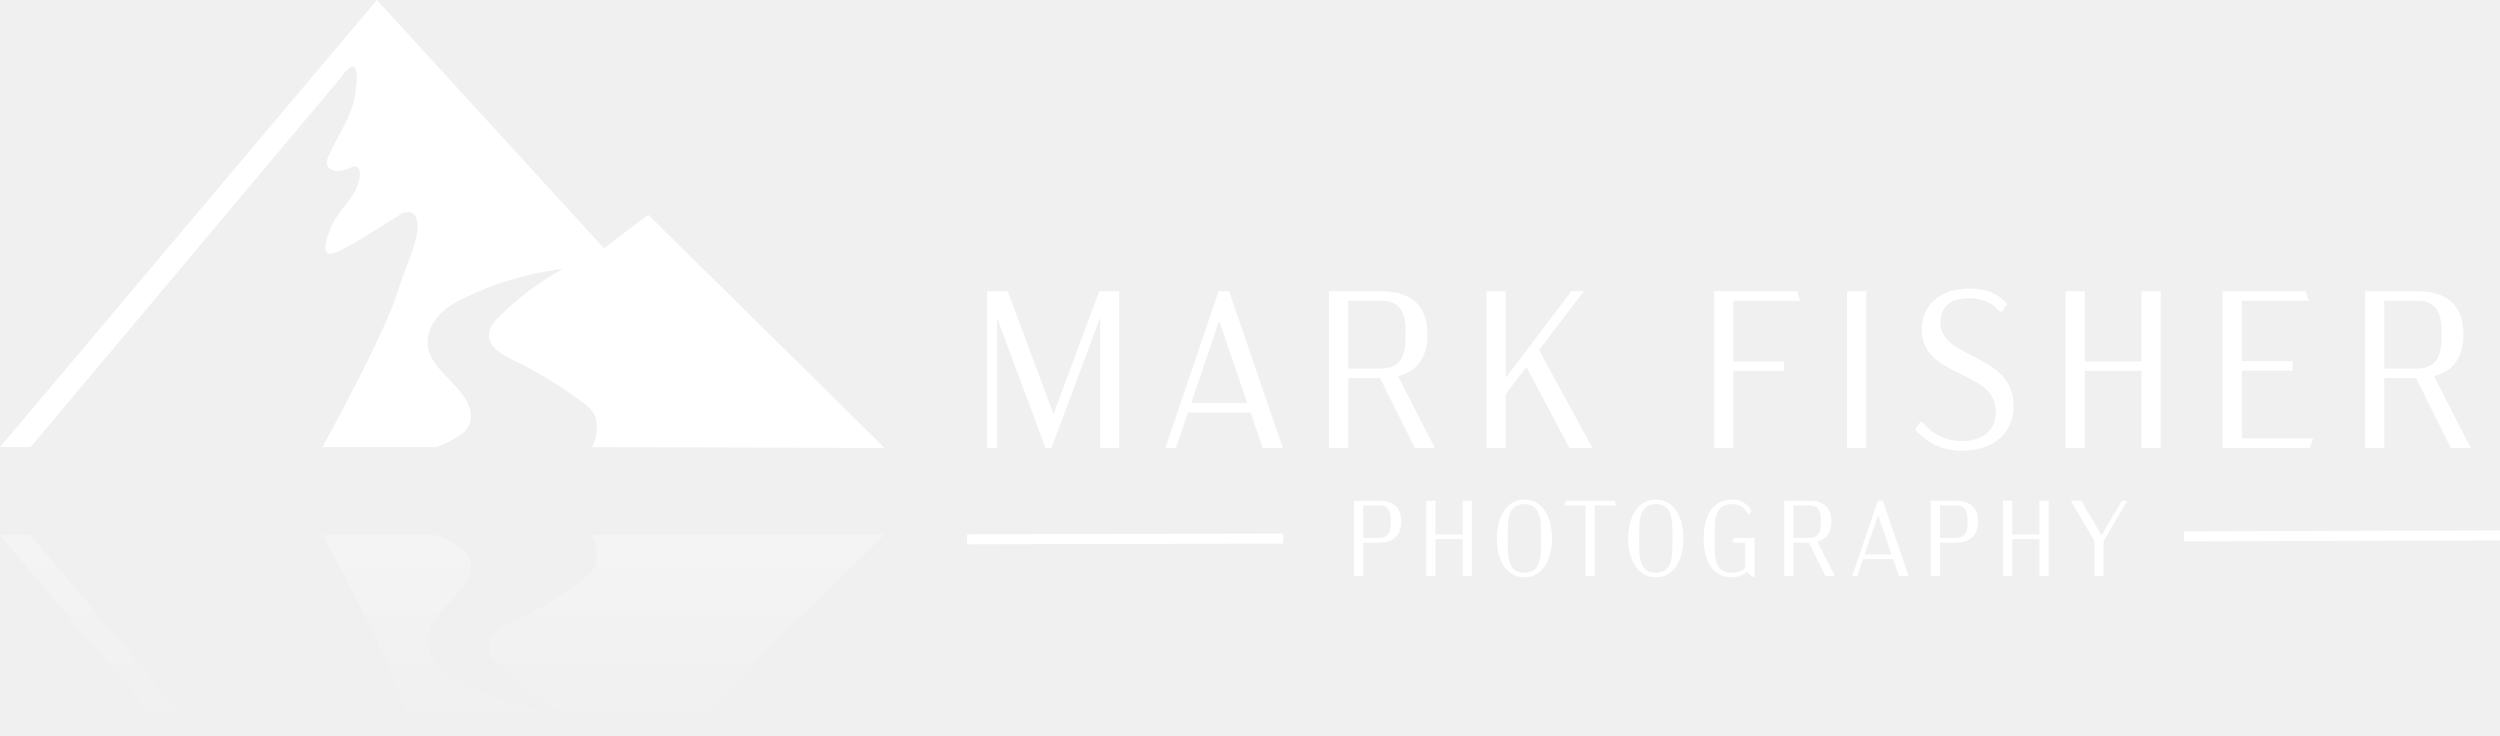
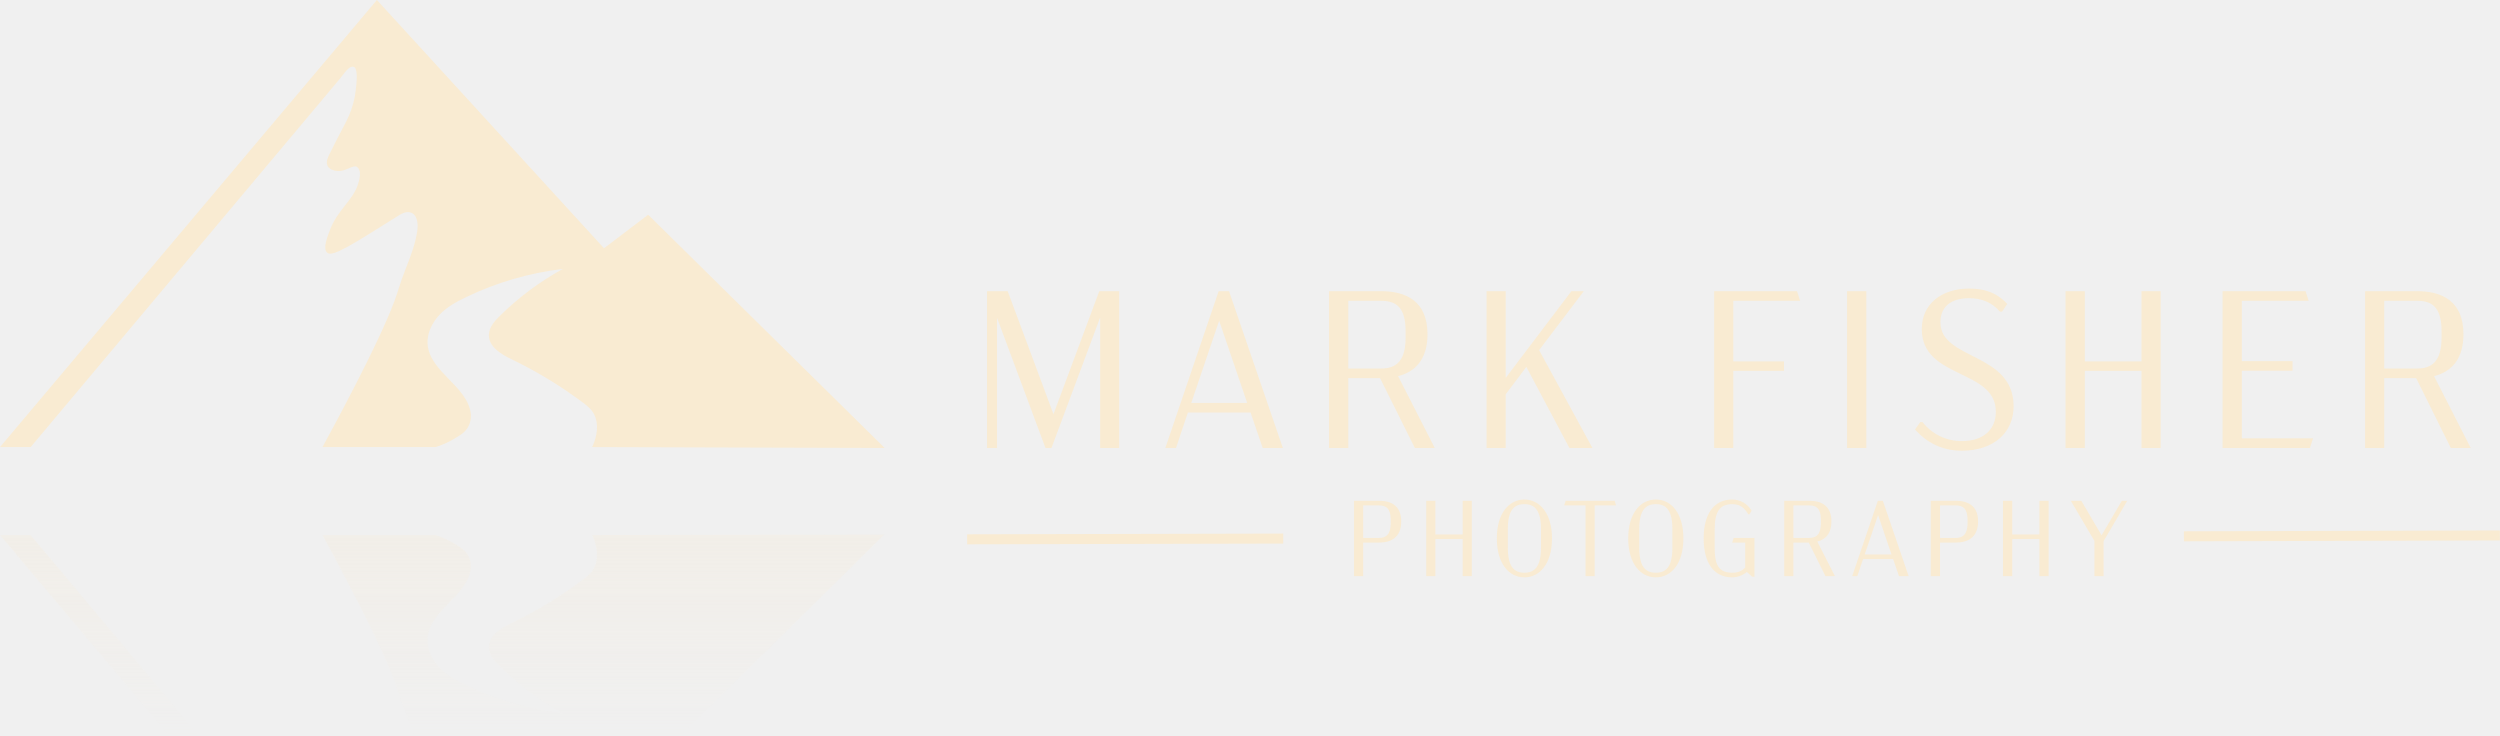
<svg xmlns="http://www.w3.org/2000/svg" viewBox="0 0 1997.9 588.1">
  <defs>
    <mask id="mask" x="0" y="426.1" width="707.36" height="162" maskUnits="userSpaceOnUse">
      <path style="fill:url(#linear-gradient)" d="M0 426.1h707.4v162H0z" />
    </mask>
    <mask id="mask-2" x="0" y="426.93" width="707.05" height="161.16" maskUnits="userSpaceOnUse">
      <path class="cls-3" d="M0 426.9h707v161.16H0z" style="mask:url(#mask)" />
    </mask>
    <linearGradient id="linear-gradient" x1="353.68" y1="426.1" x2="353.68" y2="588.1" gradientUnits="userSpaceOnUse">
-       <stop offset="0" stop-color="#fff" />
+       <stop offset="0" stop-color="#f9ebd2" />
      <stop offset="1" />
    </linearGradient>
-     <style>.cls-3{fill:#fff}.cls-4{fill:none;stroke:#fff;stroke-miterlimit:10;stroke-width:8px}</style>
+     <style>.cls-3{fill:#f9ebd2}.cls-4{fill:none;stroke:#f9ebd2;stroke-miterlimit:10;stroke-width:8px}</style>
  </defs>
  <path class="cls-4" d="m772.9 431 252.6-.6M1745.3 428.6l252.5-.7" />
  <path class="cls-3" d="m301.2 0 181.5 198.4 35.3-26.8L707 358l-233.8-.7c2.3-4.8 5.9-14.6 2.5-24.2-2.4-6.4-7.3-9.6-17.5-16.9a340.5 340.5 0 0 0-49-28.9c-8.6-4.1-18.8-10.1-18.5-19.8.2-6 4.5-10.9 8.7-15a229.9 229.9 0 0 1 50.4-37.6 245.7 245.7 0 0 0-77.2 22.5c-7.7 3.7-15.4 7.8-21.3 14.1s-10.2 14.7-9.6 23.5c1.7 22.5 32 33.4 34.6 55.9a17.9 17.9 0 0 1-1.8 9.5c-2.3 4.8-6.3 7.2-12.1 10.6a68.7 68.7 0 0 1-14.3 6.3h-90.4c7.1-13 12.9-23.9 16.9-31.5 29.7-56.4 38.6-79.6 40.9-85.9 3-8.3 4.2-13.6 8.7-25.1 3.9-9.9 7.8-19.9 9.3-30.5.8-5.6-.1-13-5.4-14.5-3.4-1-7.2.9-9 2.1-35.6 22.3-52.7 33.5-57.3 30.3s.7-15 1.6-17.6c5.9-16.7 18.6-24.1 22.8-37.6.8-2.7 3-9.8-.3-13.1l-.2-.2c-3.4-2.9-9.1 3.9-16.8 2.9-1-.1-5.5-.8-7.1-4s.2-6.8 1.6-9.6c6-12.3 10.8-20.9 13.3-25.9a75.1 75.1 0 0 0 6.8-19.7c2.4-14.8 2.1-22.8-.7-23.9s-5.7 2.1-10.9 9.1L24.5 357.3H0ZM894.4 232.7V358h-15.2V253.7L840.3 358h-4.8l-38.7-104v104h-8V232.7h16.5l36.6 98.3 36.6-98.3ZM999.4 329.7h-50.1l-9.5 28.3h-8.5l42.6-125.3h8.3l43 125.3h-16.1Zm-2.7-7.7-22.4-65.7L952 322ZM1130.7 358l-27.8-55.8h-25.4V358h-15.4V232.7h41.7c20 0 37 8.1 37 34.4 0 20.2-9.9 30.1-23.5 33.5l29.3 57.4Zm-53.2-63.5h26.3c11.9 0 19.5-5.9 19.5-24.7v-5.2c0-19-7.6-24.2-19.5-24.2h-26.3ZM1219.8 293.2l-16.5 21.9V358H1188V232.7h15.3V302l52.5-69.3h9.9l-35.7 47.1 42.6 78.2h-18.4ZM1385.2 288.8h40.5v7.6h-40.5V358h-15.3V232.7h66.2l2.5 7.7h-53.4ZM1476.1 232.7h15.4V358h-15.4ZM1530.4 343.2l4.2-5.9h1.8a39.5 39.5 0 0 0 31.4 15.2c17.2 0 27.2-9.1 27.2-23.5 0-34.3-59.2-25.9-59.2-66 0-20.1 15.9-32.4 37.9-32.4 11.4 0 21.7 2.8 30.4 12.3l-4.1 6.1h-1.8c-6.3-7.5-15-10.7-24.5-10.7-14.9 0-23 7.1-23 19.3 0 30.3 58.5 23.8 58.5 67.1 0 20.8-15.7 35.5-41.4 35.5-15.7 0-28.1-6.5-37.4-17ZM1726.7 232.7V358h-15.3v-61.6h-45.3V358h-15.4V232.7h15.4v56.1h45.3v-56.1ZM1776.2 232.7h66.3l2.5 7.7h-53.4v48.2h40.5v7.7h-40.5v54h56.9l-2.5 7.7h-69.8ZM1958.6 358l-27.7-55.8h-25.5V358h-15.3V232.7h41.7c19.9 0 36.9 8.1 36.9 34.4 0 20.2-9.9 30.1-23.5 33.5l29.3 57.4Zm-53.2-63.5h26.4c11.8 0 19.4-5.9 19.4-24.7v-5.2c0-19-7.6-24.2-19.4-24.2h-26.4ZM1119.8 416.7c0 12.8-8.1 16.9-17.7 16.9h-12.7v26.8h-7.3v-60.2h20c9.6 0 17.7 3.9 17.7 16.5Zm-8.4-1.2c0-9.1-3.6-11.6-9.3-11.6h-12.7v26h12.7c5.7 0 9.3-2.9 9.3-11.9ZM1176.2 400.2v60.2h-7.3v-29.6h-21.8v29.6h-7.3v-60.2h7.3v26.9h21.8v-26.9ZM1196.2 430.3c0-20 9.7-31.1 22-31.1s22.1 11.1 22.1 31.1-9.7 31.1-22.1 31.1-22-11.2-22-31.1Zm35.3 7.4v-14.8c0-15.3-5.1-20-13.3-20s-13.2 4.7-13.2 20v14.8c0 15.3 5.1 20 13.2 20s13.3-4.7 13.3-20ZM1274.4 403.9v56.5h-7.3v-56.5H1250l1.2-3.7h39.2l1.1 3.7ZM1301.2 430.3c0-20 9.7-31.1 22.1-31.1s22 11.1 22 31.1-9.6 31.1-22 31.1-22.1-11.2-22.1-31.1Zm35.3 7.4v-14.8c0-15.3-5.1-20-13.2-20s-13.3 4.7-13.3 20v14.8c0 15.3 5.1 20 13.3 20s13.2-4.7 13.2-20ZM1402.1 429.9v31h-1.8l-4.3-3.8a18.5 18.5 0 0 1-11.7 4.3c-14.4 0-22.8-11.2-22.8-31.1s8.4-31.1 22.8-31.1a17.8 17.8 0 0 1 15.5 8.9l-1.8 3h-.8c-3.2-5.5-6.7-8.2-12.9-8.2-9.9 0-14 5.9-14 20.3V438c0 12.8 2.8 19.7 14 19.7 5 0 7.9-1.6 10.4-4.1v-20h-10.4l1.2-3.7ZM1458.8 460.4l-13.3-26.8h-12.3v26.8h-7.3v-60.2h20c9.6 0 17.7 3.9 17.7 16.5 0 9.7-4.7 14.5-11.3 16.1l14.1 27.6Zm-25.6-30.5h12.7c5.7 0 9.3-2.9 9.3-11.9v-2.5c0-9.1-3.6-11.6-9.3-11.6h-12.7ZM1512.9 446.8h-24l-4.6 13.6h-4.1l20.5-60.2h4l20.6 60.2h-7.7Zm-1.3-3.7-10.7-31.5-10.7 31.5ZM1580.8 416.7c0 12.8-8.2 16.9-17.8 16.9h-12.6v26.8h-7.4v-60.2h20c9.6 0 17.8 3.9 17.8 16.5Zm-8.4-1.2c0-9.1-3.7-11.6-9.4-11.6h-12.6v26h12.6c5.7 0 9.4-2.9 9.4-11.9ZM1637.2 400.2v60.2h-7.4v-29.6h-21.7v29.6h-7.4v-60.2h7.4v26.9h21.7v-26.9ZM1681.1 432.5v27.9h-7.3v-28.1l-18.9-32.1h8.4l16.2 27.6 16.2-27.6h4.3Z" />
  <g style="mask:url(#mask-2)">
    <g style="opacity:.28">
      <path class="cls-3" d="M315.5 545c3 8.4 4.2 13.6 8.7 25.1 2.4 5.9 4.7 11.9 6.5 18h150.6l1.4-1.5 2 1.5h58.9q81.8-80.5 163.4-161.2l-233.8.7c2.3 4.9 5.9 14.6 2.5 24.2-2.4 6.5-7.3 9.7-17.5 17a340.5 340.5 0 0 1-49 28.9c-8.6 4.1-18.8 10-18.5 19.8.2 6 4.5 10.9 8.7 15a233.1 233.1 0 0 0 50.4 37.6 245.7 245.7 0 0 1-77.2-22.5c-7.7-3.7-15.4-7.9-21.3-14.1s-10.2-14.8-9.6-23.5c1.7-22.6 32-33.5 34.6-55.9a17.7 17.7 0 0 0-1.8-9.5c-2.3-4.8-6.3-7.2-12.1-10.6a68.2 68.2 0 0 0-14.3-6.4h-90.4c7.1 13.1 12.9 23.9 16.9 31.6 29.7 56.3 38.6 79.5 40.9 85.8ZM159.2 588.1 24.5 427.6H0l135.2 160.5Z" />
    </g>
  </g>
</svg>
